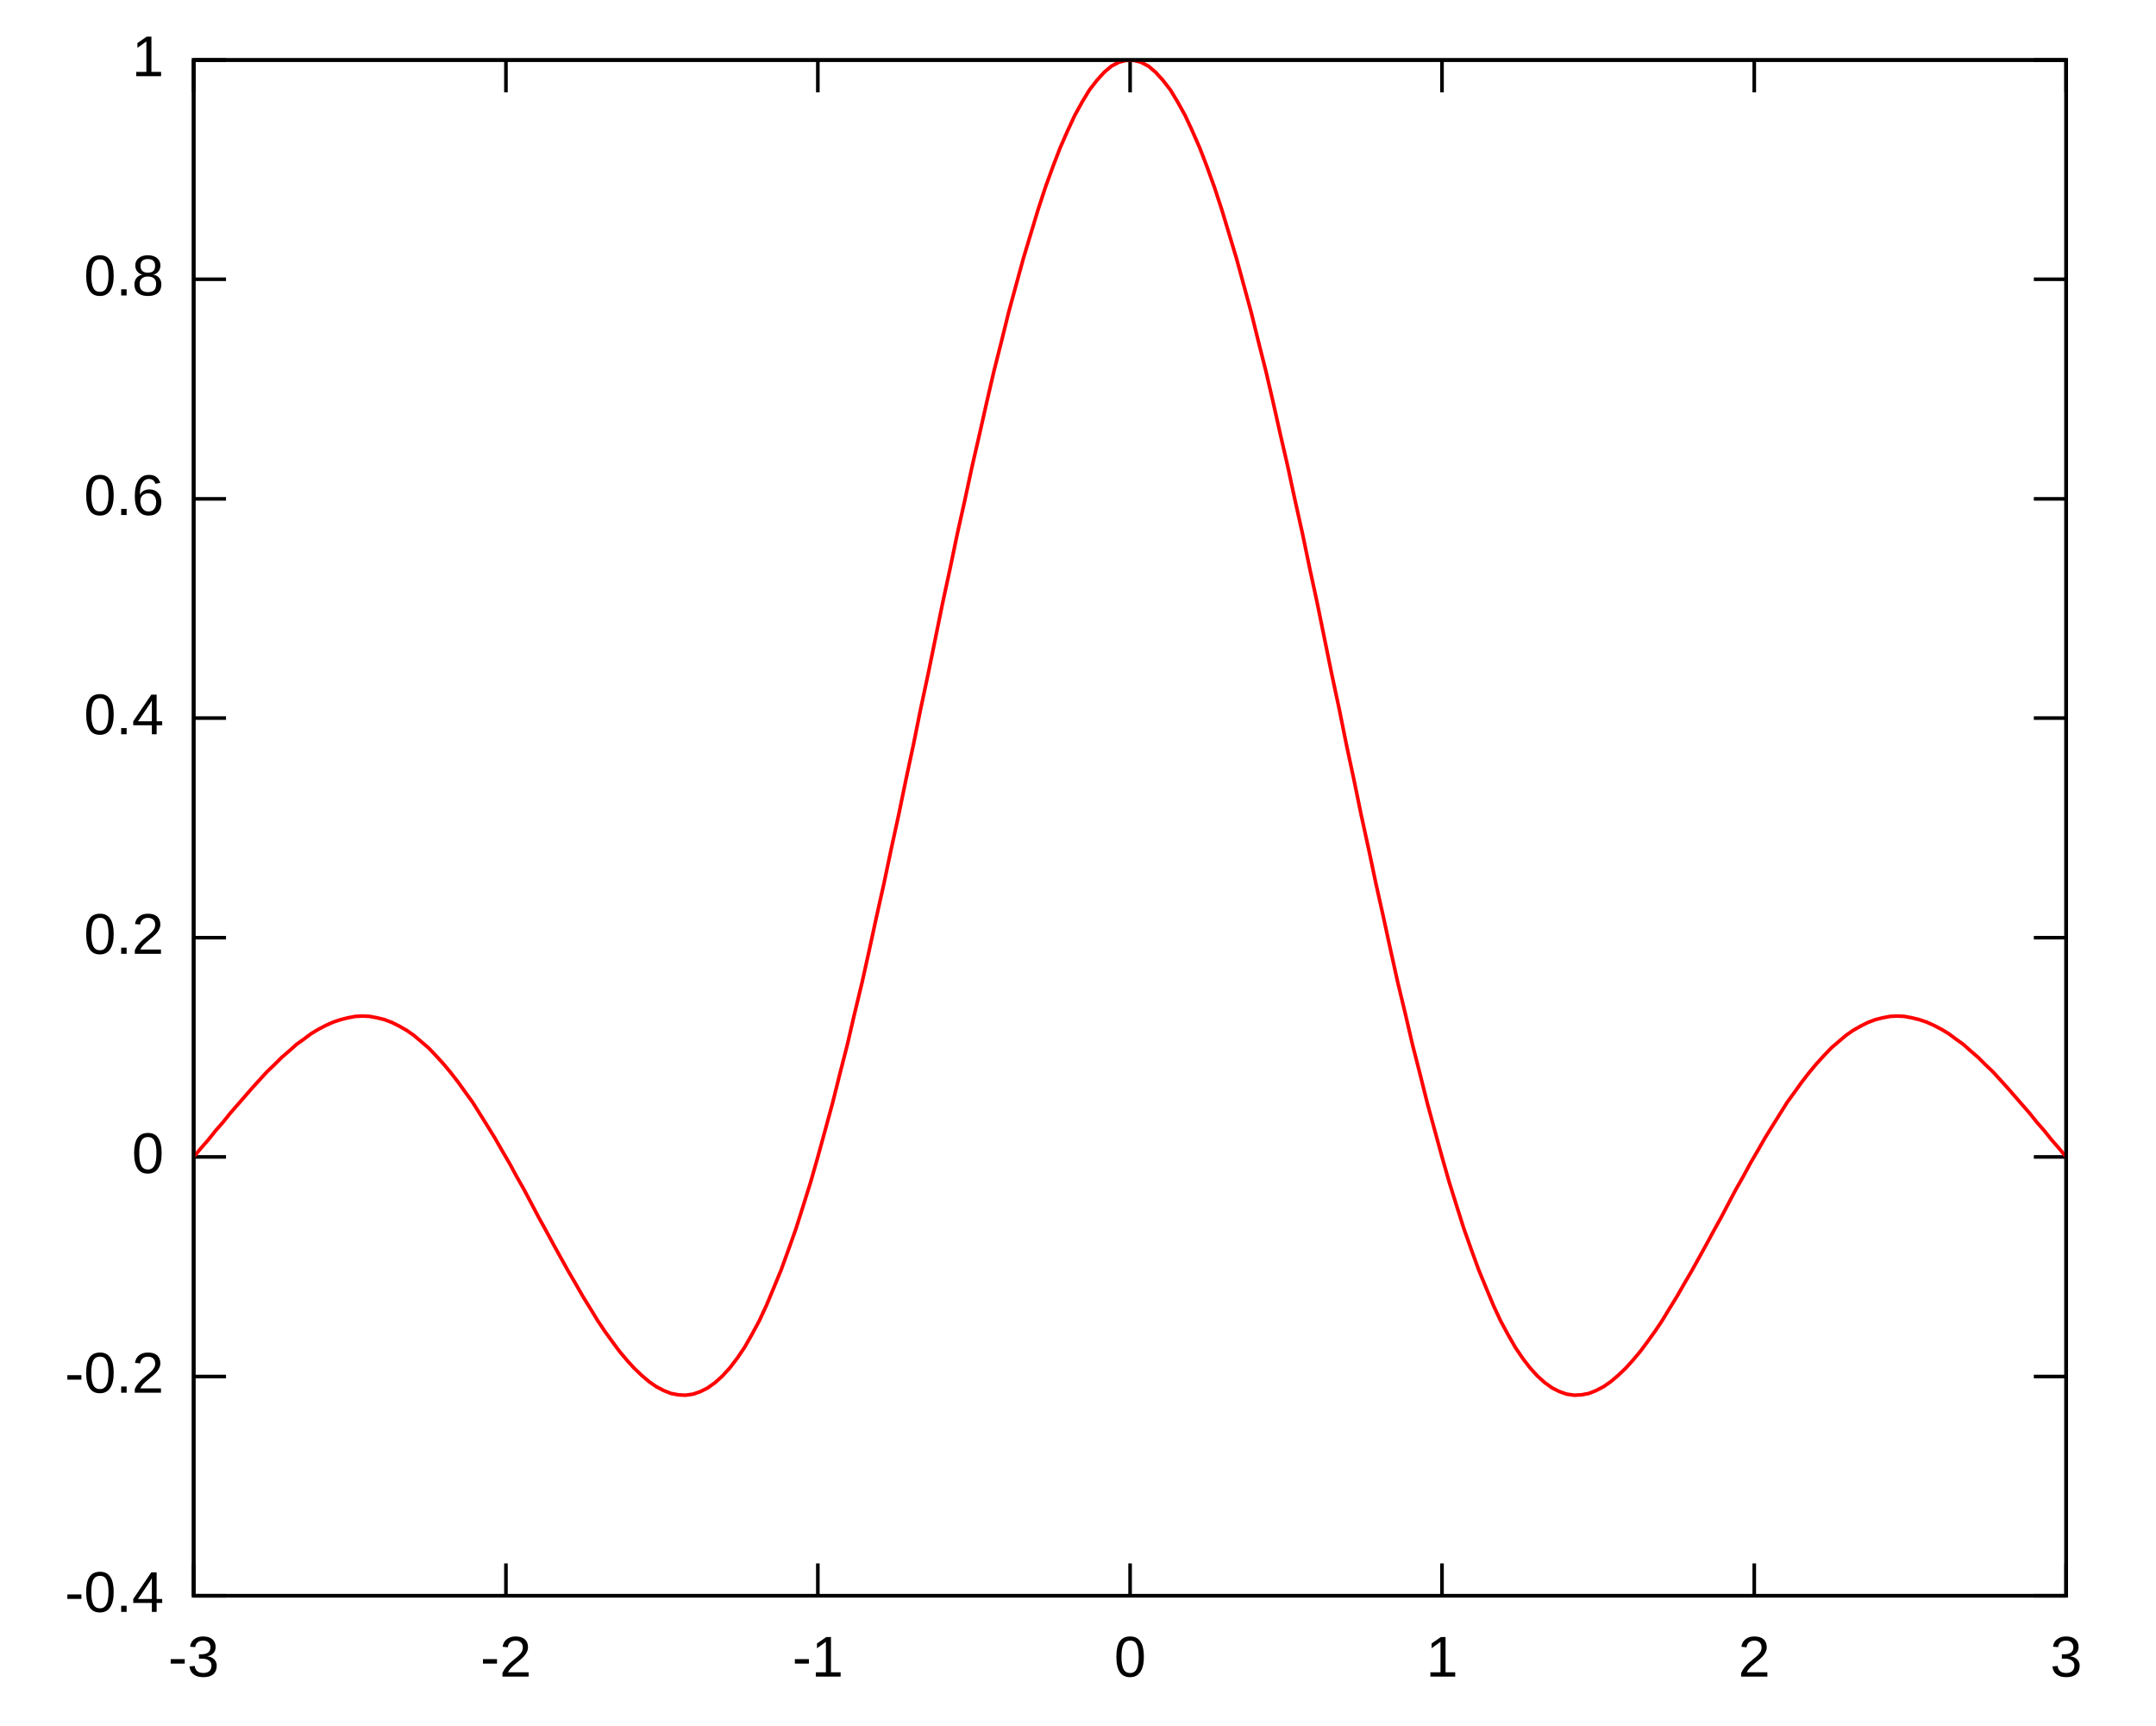
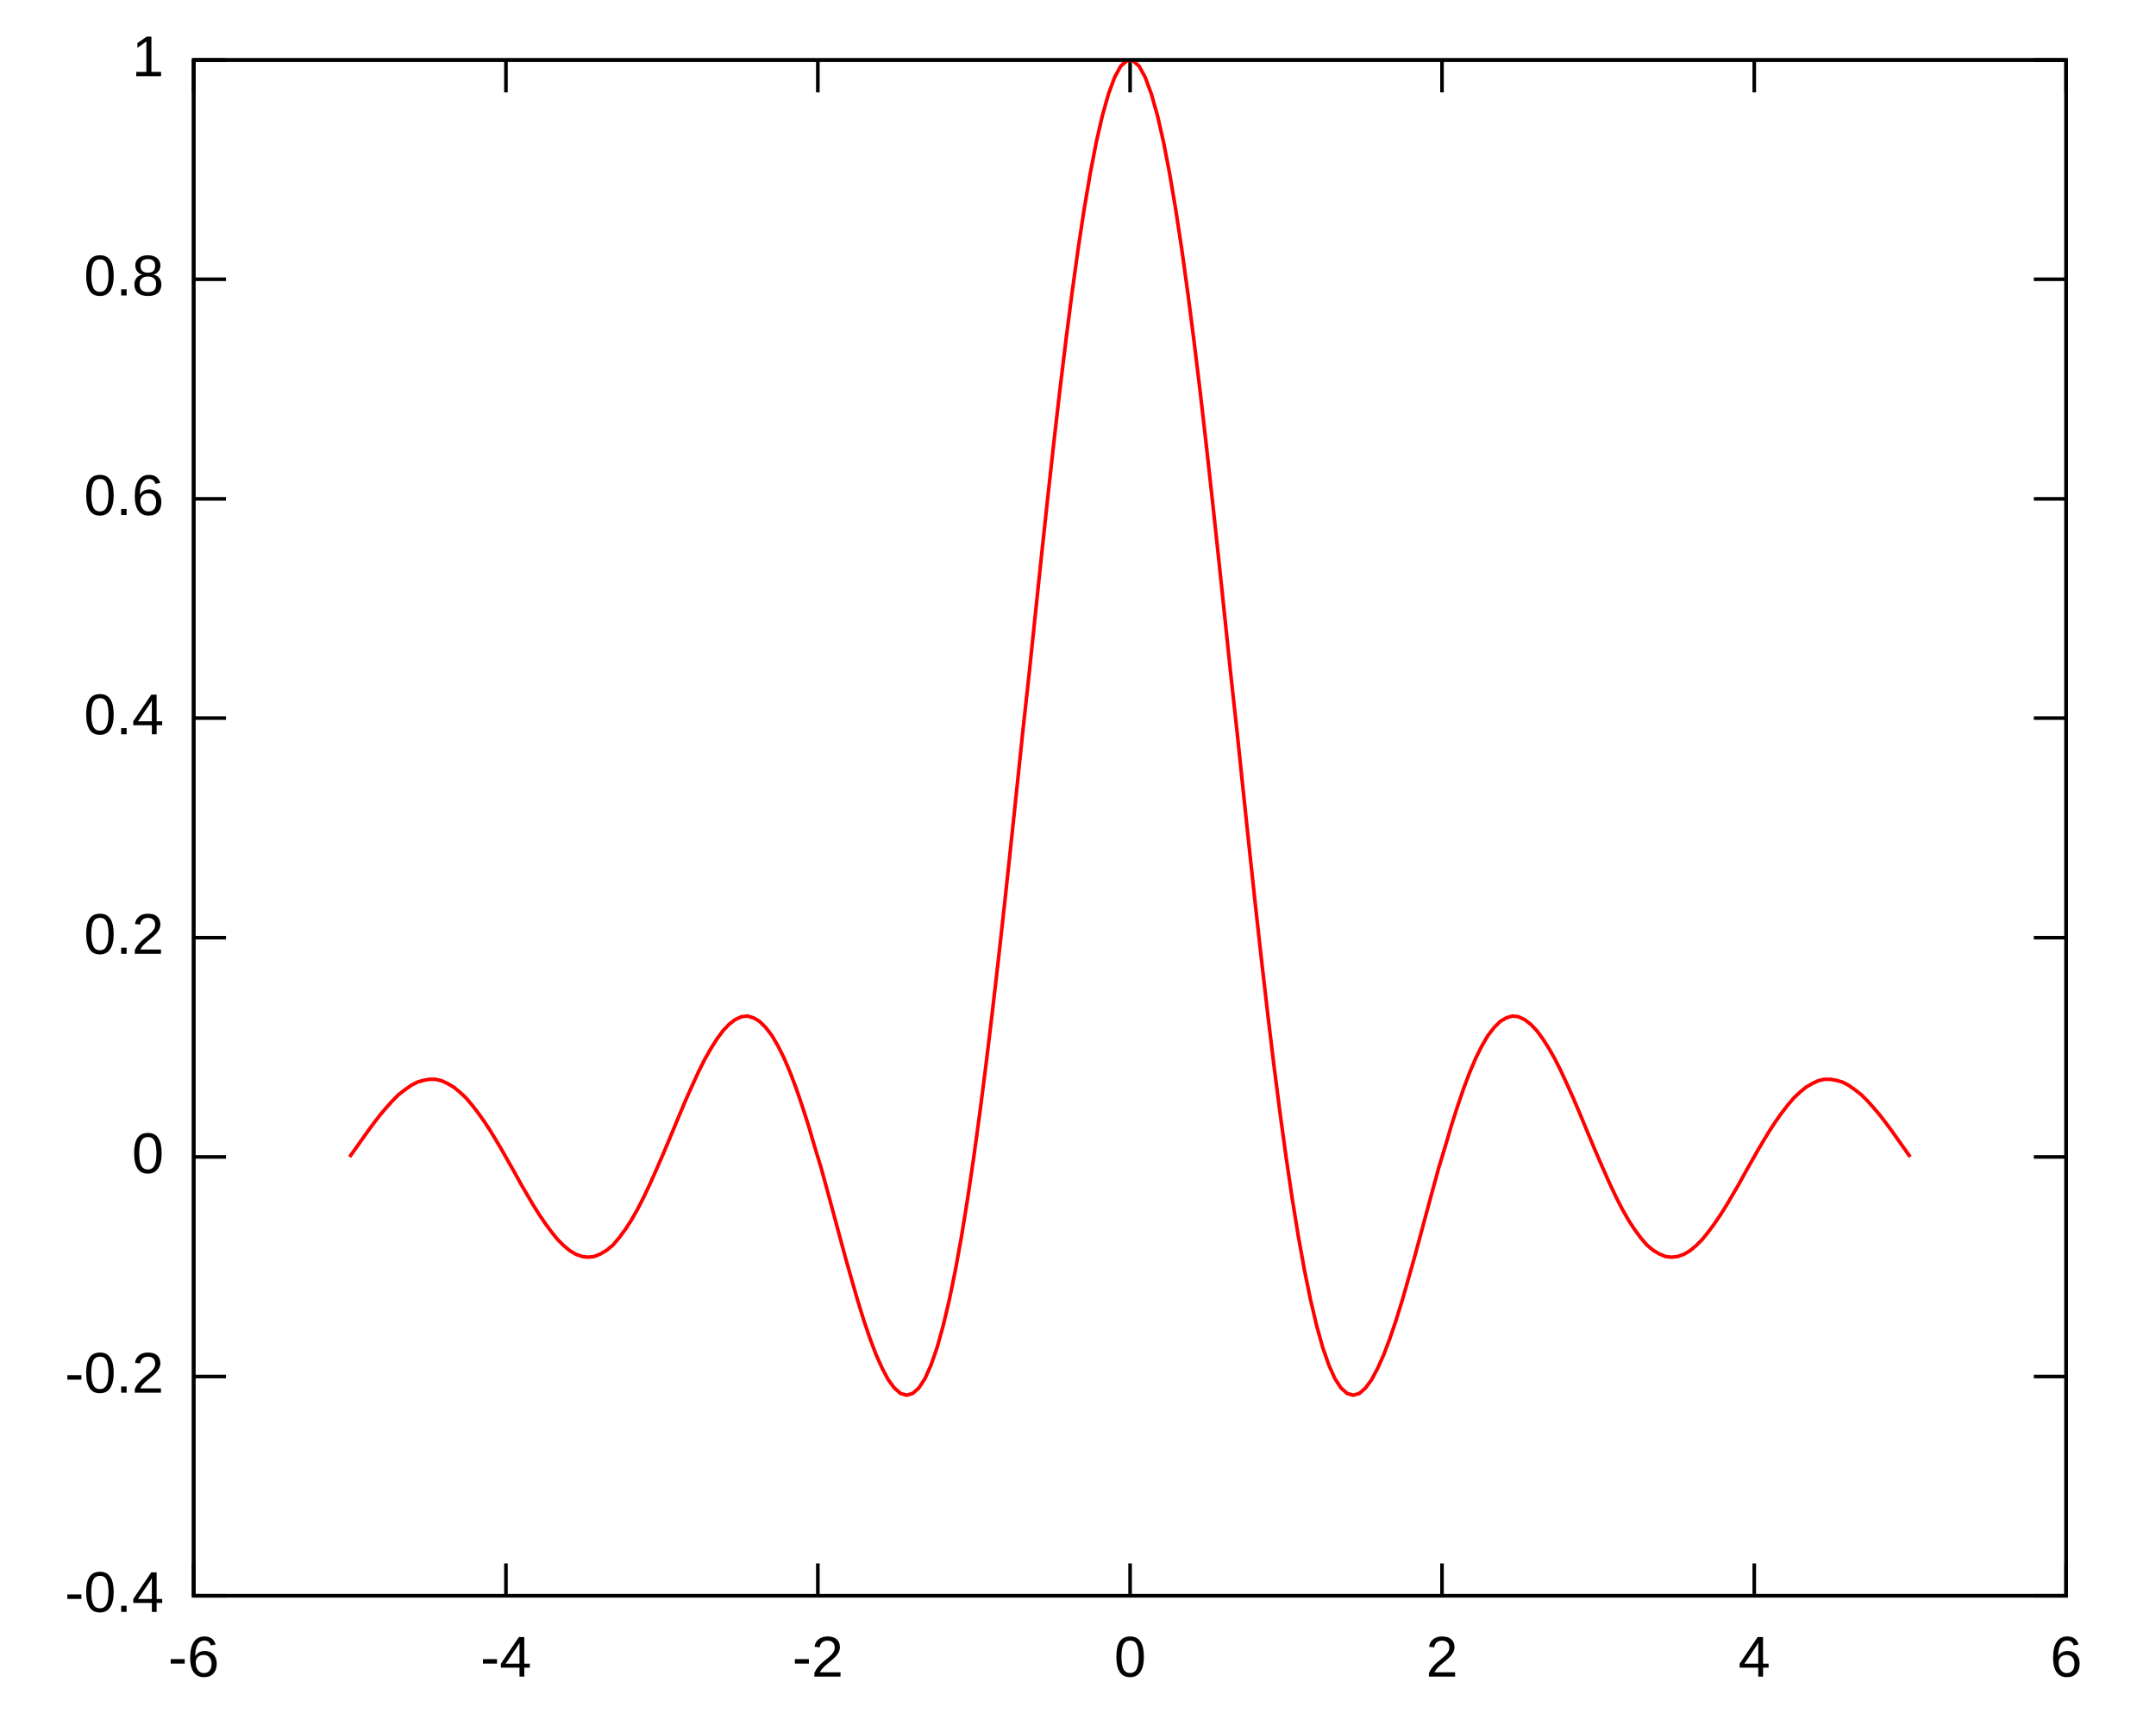
<svg xmlns="http://www.w3.org/2000/svg" xmlns:xlink="http://www.w3.org/1999/xlink" width="600" height="480" viewBox="0 0 600 480">
  <g id="gnuplot_canvas">
    <rect x="0" y="0" width="600" height="480" fill="none" />
    <defs>
      <circle id="gpDot" r="0.5" stroke-width="0.5" />
      <path id="gpPt0" stroke-width="0.222" stroke="currentColor" d="M-1,0 h2 M0,-1 v2" />
      <path id="gpPt1" stroke-width="0.222" stroke="currentColor" d="M-1,-1 L1,1 M1,-1 L-1,1" />
      <path id="gpPt2" stroke-width="0.222" stroke="currentColor" d="M-1,0 L1,0 M0,-1 L0,1 M-1,-1 L1,1 M-1,1 L1,-1" />
      <rect id="gpPt3" stroke-width="0.222" stroke="currentColor" x="-1" y="-1" width="2" height="2" />
      <rect id="gpPt4" stroke-width="0.222" stroke="currentColor" fill="currentColor" x="-1" y="-1" width="2" height="2" />
      <circle id="gpPt5" stroke-width="0.222" stroke="currentColor" cx="0" cy="0" r="1" />
      <use xlink:href="#gpPt5" id="gpPt6" fill="currentColor" stroke="none" />
      <path id="gpPt7" stroke-width="0.222" stroke="currentColor" d="M0,-1.33 L-1.33,0.67 L1.33,0.67 z" />
      <use xlink:href="#gpPt7" id="gpPt8" fill="currentColor" stroke="none" />
      <use xlink:href="#gpPt7" id="gpPt9" stroke="currentColor" transform="rotate(180)" />
      <use xlink:href="#gpPt9" id="gpPt10" fill="currentColor" stroke="none" />
      <use xlink:href="#gpPt3" id="gpPt11" stroke="currentColor" transform="rotate(45)" />
      <use xlink:href="#gpPt11" id="gpPt12" fill="currentColor" stroke="none" />
      <filter id="greybox" filterUnits="objectBoundingBox" x="0" y="0" height="1" width="1">
        <feFlood flood-color="lightgrey" flood-opacity="1" result="grey" />
        <feComposite in="SourceGraphic" in2="grey" operator="atop" />
      </filter>
    </defs>
    <g style="fill:none; color:white; stroke:currentColor; stroke-width:1.00; stroke-linecap:butt; stroke-linejoin:miter">
</g>
    <g style="fill:none; color:black; stroke:currentColor; stroke-width:1.00; stroke-linecap:butt; stroke-linejoin:miter">
      <path stroke="black" d="M53.9,444.0 L62.9,444.0 M575.0,444.0 L566.0,444.0  " />
      <g transform="translate(45.6,448.5)" style="stroke:none; fill:black; font-family:Arial; font-size:12.00pt; text-anchor:end">
        <text>
          <tspan>-0.4</tspan>
        </text>
      </g>
      <path stroke="black" d="M53.9,383.0 L62.9,383.0 M575.0,383.0 L566.0,383.0  " />
      <g transform="translate(45.6,387.5)" style="stroke:none; fill:black; font-family:Arial; font-size:12.00pt; text-anchor:end">
        <text>
          <tspan>-0.2</tspan>
        </text>
      </g>
      <path stroke="black" d="M53.9,321.9 L62.9,321.9 M575.0,321.9 L566.0,321.9  " />
      <g transform="translate(45.6,326.4)" style="stroke:none; fill:black; font-family:Arial; font-size:12.00pt; text-anchor:end">
        <text>
          <tspan> 0</tspan>
        </text>
      </g>
      <path stroke="black" d="M53.9,260.9 L62.9,260.9 M575.0,260.9 L566.0,260.9  " />
      <g transform="translate(45.6,265.4)" style="stroke:none; fill:black; font-family:Arial; font-size:12.00pt; text-anchor:end">
        <text>
          <tspan> 0.2</tspan>
        </text>
      </g>
      <path stroke="black" d="M53.9,199.8 L62.9,199.8 M575.0,199.8 L566.0,199.8  " />
      <g transform="translate(45.6,204.3)" style="stroke:none; fill:black; font-family:Arial; font-size:12.00pt; text-anchor:end">
        <text>
          <tspan> 0.4</tspan>
        </text>
      </g>
      <path stroke="black" d="M53.9,138.8 L62.9,138.8 M575.0,138.8 L566.0,138.8  " />
      <g transform="translate(45.6,143.3)" style="stroke:none; fill:black; font-family:Arial; font-size:12.00pt; text-anchor:end">
        <text>
          <tspan> 0.6</tspan>
        </text>
      </g>
      <path stroke="black" d="M53.9,77.7 L62.9,77.7 M575.0,77.7 L566.0,77.7  " />
      <g transform="translate(45.6,82.2)" style="stroke:none; fill:black; font-family:Arial; font-size:12.00pt; text-anchor:end">
        <text>
          <tspan> 0.8</tspan>
        </text>
      </g>
      <path stroke="black" d="M53.9,16.7 L62.9,16.7 M575.0,16.7 L566.0,16.7  " />
      <g transform="translate(45.6,21.2)" style="stroke:none; fill:black; font-family:Arial; font-size:12.00pt; text-anchor:end">
        <text>
          <tspan> 1</tspan>
        </text>
      </g>
      <path stroke="black" d="M53.9,444.0 L53.9,435.0 M53.9,16.7 L53.9,25.7  " />
      <g transform="translate(53.9,466.5)" style="stroke:none; fill:black; font-family:Arial; font-size:12.00pt; text-anchor:middle">
        <text>
-           <tspan>-3</tspan>
+           <tspan>-6</tspan>
        </text>
      </g>
      <path stroke="black" d="M140.8,444.0 L140.8,435.0 M140.8,16.7 L140.8,25.7  " />
      <g transform="translate(140.8,466.5)" style="stroke:none; fill:black; font-family:Arial; font-size:12.00pt; text-anchor:middle">
        <text>
-           <tspan>-2</tspan>
+           <tspan>-4</tspan>
        </text>
      </g>
      <path stroke="black" d="M227.6,444.0 L227.6,435.0 M227.6,16.7 L227.6,25.7  " />
      <g transform="translate(227.6,466.5)" style="stroke:none; fill:black; font-family:Arial; font-size:12.00pt; text-anchor:middle">
        <text>
-           <tspan>-1</tspan>
+           <tspan>-2</tspan>
        </text>
      </g>
      <path stroke="black" d="M314.5,444.0 L314.5,435.0 M314.5,16.7 L314.5,25.7  " />
      <g transform="translate(314.5,466.5)" style="stroke:none; fill:black; font-family:Arial; font-size:12.00pt; text-anchor:middle">
        <text>
          <tspan> 0</tspan>
        </text>
      </g>
      <path stroke="black" d="M401.3,444.0 L401.3,435.0 M401.3,16.7 L401.3,25.7  " />
      <g transform="translate(401.3,466.5)" style="stroke:none; fill:black; font-family:Arial; font-size:12.00pt; text-anchor:middle">
        <text>
-           <tspan> 1</tspan>
+           <tspan> 2</tspan>
        </text>
      </g>
      <path stroke="black" d="M488.2,444.0 L488.2,435.0 M488.2,16.7 L488.2,25.7  " />
      <g transform="translate(488.2,466.5)" style="stroke:none; fill:black; font-family:Arial; font-size:12.00pt; text-anchor:middle">
        <text>
-           <tspan> 2</tspan>
+           <tspan> 4</tspan>
        </text>
      </g>
      <path stroke="black" d="M575.0,444.0 L575.0,435.0 M575.0,16.7 L575.0,25.7  " />
      <g transform="translate(575.0,466.5)" style="stroke:none; fill:black; font-family:Arial; font-size:12.00pt; text-anchor:middle">
        <text>
-           <tspan> 3</tspan>
+           <tspan> 6</tspan>
        </text>
      </g>
      <path stroke="black" d="M53.9,16.7 L53.9,444.0 L575.0,444.0 L575.0,16.7 L53.9,16.7 Z  " />
    </g>
    <g id="gnuplot_plot_1">
      <g style="fill:none; color:red; stroke:currentColor; stroke-width:1.00; stroke-linecap:butt; stroke-linejoin:miter">
-         <path stroke="red" d="M53.9,321.9 L55.9,319.5 L58.0,317.1 L60.0,314.6 L62.1,312.2 L64.1,309.7 L66.2,307.3 L68.2,305.0    L70.2,302.7 L72.3,300.4 L74.3,298.2 L76.4,296.2 L78.4,294.2 L80.5,292.4 L82.5,290.6 L84.6,289.1    L86.6,287.6 L88.6,286.4 L90.7,285.3 L92.7,284.4 L94.8,283.7 L96.8,283.2 L98.9,282.8 L100.9,282.7    L102.9,282.8 L105.0,283.2 L107.0,283.7 L109.1,284.5 L111.1,285.5 L113.2,286.7 L115.2,288.1 L117.2,289.8    L119.3,291.6 L121.3,293.7 L123.4,296.0 L125.4,298.4 L127.5,301.1 L129.5,303.9 L131.6,306.8 L133.6,310.0    L135.6,313.2 L137.7,316.6 L139.7,320.1 L141.8,323.7 L143.8,327.4 L145.9,331.1 L147.9,334.9 L149.9,338.7    L152.0,342.5 L154.0,346.2 L156.1,350.0 L158.1,353.6 L160.2,357.2 L162.2,360.7 L164.3,364.1 L166.3,367.4    L168.3,370.4 L170.4,373.3 L172.4,376.0 L174.5,378.5 L176.5,380.7 L178.6,382.7 L180.6,384.4 L182.6,385.8    L184.7,386.9 L186.7,387.7 L188.8,388.1 L190.8,388.2 L192.9,387.9 L194.9,387.2 L196.9,386.2 L199.0,384.7    L201.0,382.9 L203.1,380.6 L205.1,378.0 L207.2,374.9 L209.2,371.4 L211.3,367.5 L213.3,363.2 L215.3,358.4    L217.4,353.3 L219.4,347.8 L221.5,341.9 L223.5,335.6 L225.6,328.9 L227.6,321.9 L229.6,314.6 L231.7,306.9    L233.7,298.9 L235.8,290.7 L237.8,282.1 L239.9,273.4 L241.9,264.4 L243.9,255.2 L246.0,245.8 L248.0,236.3    L250.1,226.7 L252.1,217.0 L254.2,207.2 L256.2,197.3 L258.3,187.5 L260.3,177.7 L262.3,167.9 L264.4,158.2    L266.4,148.6 L268.5,139.2 L270.5,129.9 L272.6,120.8 L274.6,111.9 L276.6,103.3 L278.7,95.0 L280.7,86.9    L282.8,79.2 L284.8,71.9 L286.9,64.9 L288.9,58.3 L290.9,52.2 L293.0,46.4 L295.0,41.2 L297.1,36.4    L299.1,32.1 L301.2,28.3 L303.2,25.0 L305.3,22.3 L307.3,20.1 L309.3,18.4 L311.4,17.3 L313.4,16.8    L315.5,16.8 L317.5,17.3 L319.6,18.4 L321.6,20.1 L323.6,22.3 L325.7,25.0 L327.7,28.3 L329.8,32.1    L331.8,36.4 L333.9,41.2 L335.9,46.4 L338.0,52.2 L340.0,58.3 L342.0,64.9 L344.1,71.9 L346.1,79.2    L348.2,86.9 L350.2,95.0 L352.3,103.3 L354.3,111.9 L356.3,120.8 L358.4,129.9 L360.4,139.2 L362.5,148.6    L364.5,158.2 L366.6,167.9 L368.6,177.7 L370.6,187.5 L372.7,197.3 L374.7,207.2 L376.8,217.0 L378.8,226.7    L380.9,236.3 L382.9,245.8 L385.0,255.2 L387.0,264.4 L389.0,273.4 L391.1,282.1 L393.1,290.7 L395.2,298.9    L397.2,306.9 L399.3,314.6 L401.3,321.9 L403.3,328.9 L405.4,335.6 L407.4,341.9 L409.5,347.8 L411.5,353.3    L413.6,358.4 L415.6,363.2 L417.6,367.5 L419.7,371.4 L421.7,374.9 L423.8,378.0 L425.8,380.6 L427.9,382.9    L429.9,384.7 L432.0,386.2 L434.0,387.2 L436.0,387.9 L438.1,388.2 L440.1,388.1 L442.2,387.7 L444.2,386.9    L446.3,385.8 L448.3,384.4 L450.3,382.7 L452.4,380.7 L454.4,378.5 L456.5,376.0 L458.5,373.3 L460.6,370.4    L462.6,367.4 L464.6,364.1 L466.7,360.7 L468.7,357.2 L470.8,353.6 L472.8,350.0 L474.9,346.2 L476.9,342.5    L479.0,338.7 L481.0,334.9 L483.0,331.1 L485.1,327.4 L487.1,323.7 L489.2,320.1 L491.2,316.6 L493.3,313.2    L495.3,310.0 L497.3,306.8 L499.4,303.9 L501.4,301.1 L503.5,298.4 L505.5,296.0 L507.6,293.7 L509.6,291.6    L511.7,289.8 L513.7,288.1 L515.7,286.7 L517.8,285.5 L519.8,284.5 L521.9,283.7 L523.9,283.2 L526.0,282.8    L528.0,282.7 L530.0,282.8 L532.1,283.2 L534.1,283.7 L536.2,284.4 L538.2,285.3 L540.3,286.4 L542.3,287.6    L544.3,289.1 L546.4,290.6 L548.4,292.4 L550.5,294.2 L552.5,296.2 L554.6,298.2 L556.6,300.4 L558.7,302.7    L560.7,305.0 L562.7,307.3 L564.8,309.7 L566.8,312.2 L568.9,314.6 L570.9,317.1 L573.0,319.5 L575.0,321.9     " />
+         <path stroke="red" d="M97.3,321.9 L99.0,319.5 L100.7,317.1 L102.4,314.7 L104.1,312.4 L105.8,310.2 L107.5,308.2 L109.2,306.3    L110.9,304.6 L112.7,303.2 L114.4,302.0 L116.1,301.1 L117.8,300.6 L119.5,300.3 L121.2,300.3 L122.9,300.7    L124.6,301.5 L126.3,302.5 L128.0,303.9 L129.7,305.5 L131.4,307.5 L133.1,309.7 L134.8,312.1 L136.5,314.7    L138.2,317.5 L139.9,320.4 L141.6,323.4 L143.3,326.4 L145.0,329.5 L146.7,332.4 L148.4,335.3 L150.1,338.0    L151.8,340.5 L153.5,342.8 L155.2,344.9 L156.9,346.6 L158.6,348.0 L160.3,349.0 L162.0,349.6 L163.7,349.8    L165.4,349.6 L167.1,348.9 L168.8,347.9 L170.6,346.4 L172.3,344.4 L174.0,342.1 L175.7,339.5 L177.4,336.5    L179.1,333.2 L180.8,329.6 L182.5,325.8 L184.2,321.9 L185.9,317.9 L187.6,313.8 L189.3,309.7 L191.0,305.7    L192.7,301.9 L194.4,298.2 L196.1,294.8 L197.8,291.8 L199.5,289.1 L201.2,286.8 L202.9,285.0 L204.6,283.7    L206.3,282.9 L208.0,282.7 L209.7,283.2 L211.4,284.2 L213.1,285.9 L214.8,288.1 L216.5,291.0 L218.2,294.4    L219.9,298.4 L221.6,302.9 L223.3,307.9 L225.0,313.2 L226.7,319.0 L228.5,324.9 L230.2,331.1 L231.9,337.4    L233.6,343.7 L235.3,350.0 L237.0,356.0 L238.7,361.9 L240.4,367.4 L242.1,372.4 L243.8,376.9 L245.5,380.7    L247.2,383.9 L248.9,386.2 L250.6,387.7 L252.3,388.2 L254.0,387.7 L255.7,386.2 L257.4,383.6 L259.1,379.8    L260.8,374.9 L262.5,368.8 L264.2,361.6 L265.9,353.3 L267.6,343.9 L269.3,333.4 L271.0,321.9 L272.7,309.5    L274.4,296.2 L276.1,282.1 L277.8,267.4 L279.5,252.1 L281.2,236.3 L282.9,220.2 L284.6,203.9 L286.4,187.5    L288.1,171.2 L289.8,155.0 L291.5,139.2 L293.2,123.8 L294.9,109.0 L296.6,95.0 L298.3,81.8 L300.0,69.5    L301.7,58.3 L303.4,48.3 L305.1,39.5 L306.8,32.1 L308.5,26.1 L310.2,21.5 L311.9,18.4 L313.6,16.9    L315.3,16.9 L317.0,18.4 L318.7,21.5 L320.4,26.1 L322.1,32.1 L323.8,39.5 L325.5,48.3 L327.2,58.3    L328.9,69.5 L330.6,81.8 L332.3,95.0 L334.0,109.0 L335.7,123.8 L337.4,139.2 L339.1,155.0 L340.8,171.2    L342.5,187.5 L344.3,203.9 L346.0,220.2 L347.7,236.3 L349.4,252.1 L351.1,267.4 L352.8,282.1 L354.5,296.2    L356.2,309.5 L357.9,321.9 L359.6,333.4 L361.3,343.9 L363.0,353.3 L364.7,361.6 L366.4,368.8 L368.1,374.9    L369.8,379.8 L371.5,383.6 L373.2,386.2 L374.9,387.7 L376.6,388.2 L378.3,387.7 L380.0,386.2 L381.7,383.9    L383.4,380.7 L385.1,376.9 L386.8,372.4 L388.5,367.4 L390.2,361.9 L391.9,356.0 L393.6,350.0 L395.3,343.7    L397.0,337.4 L398.7,331.1 L400.4,324.9 L402.2,319.0 L403.9,313.2 L405.6,307.9 L407.3,302.9 L409.0,298.4    L410.7,294.4 L412.4,291.0 L414.1,288.1 L415.8,285.9 L417.5,284.2 L419.2,283.2 L420.9,282.7 L422.6,282.9    L424.3,283.7 L426.0,285.0 L427.7,286.8 L429.4,289.1 L431.1,291.8 L432.8,294.8 L434.5,298.2 L436.2,301.9    L437.9,305.7 L439.6,309.7 L441.3,313.8 L443.0,317.9 L444.7,321.9 L446.4,325.8 L448.1,329.6 L449.8,333.2    L451.5,336.5 L453.2,339.5 L454.9,342.1 L456.6,344.4 L458.3,346.4 L460.1,347.9 L461.8,348.9 L463.5,349.6    L465.2,349.8 L466.9,349.6 L468.6,349.0 L470.3,348.0 L472.0,346.6 L473.7,344.9 L475.4,342.8 L477.1,340.5    L478.8,338.0 L480.5,335.3 L482.2,332.4 L483.9,329.5 L485.6,326.4 L487.3,323.4 L489.0,320.4 L490.7,317.5    L492.4,314.7 L494.1,312.1 L495.8,309.7 L497.5,307.5 L499.2,305.5 L500.9,303.9 L502.6,302.5 L504.3,301.5    L506.0,300.7 L507.7,300.3 L509.4,300.3 L511.1,300.6 L512.8,301.1 L514.5,302.0 L516.2,303.2 L518.0,304.6    L519.7,306.3 L521.4,308.2 L523.1,310.2 L524.8,312.4 L526.5,314.7 L528.2,317.1 L529.9,319.5 L531.6,321.9     " />
      </g>
    </g>
    <g style="fill:none; color:black; stroke:currentColor; stroke-width:1.00; stroke-linecap:butt; stroke-linejoin:miter">
      <path stroke="black" d="M53.9,16.7 L53.9,444.0 L575.0,444.0 L575.0,16.7 L53.9,16.7 Z  " />
    </g>
  </g>
</svg>
